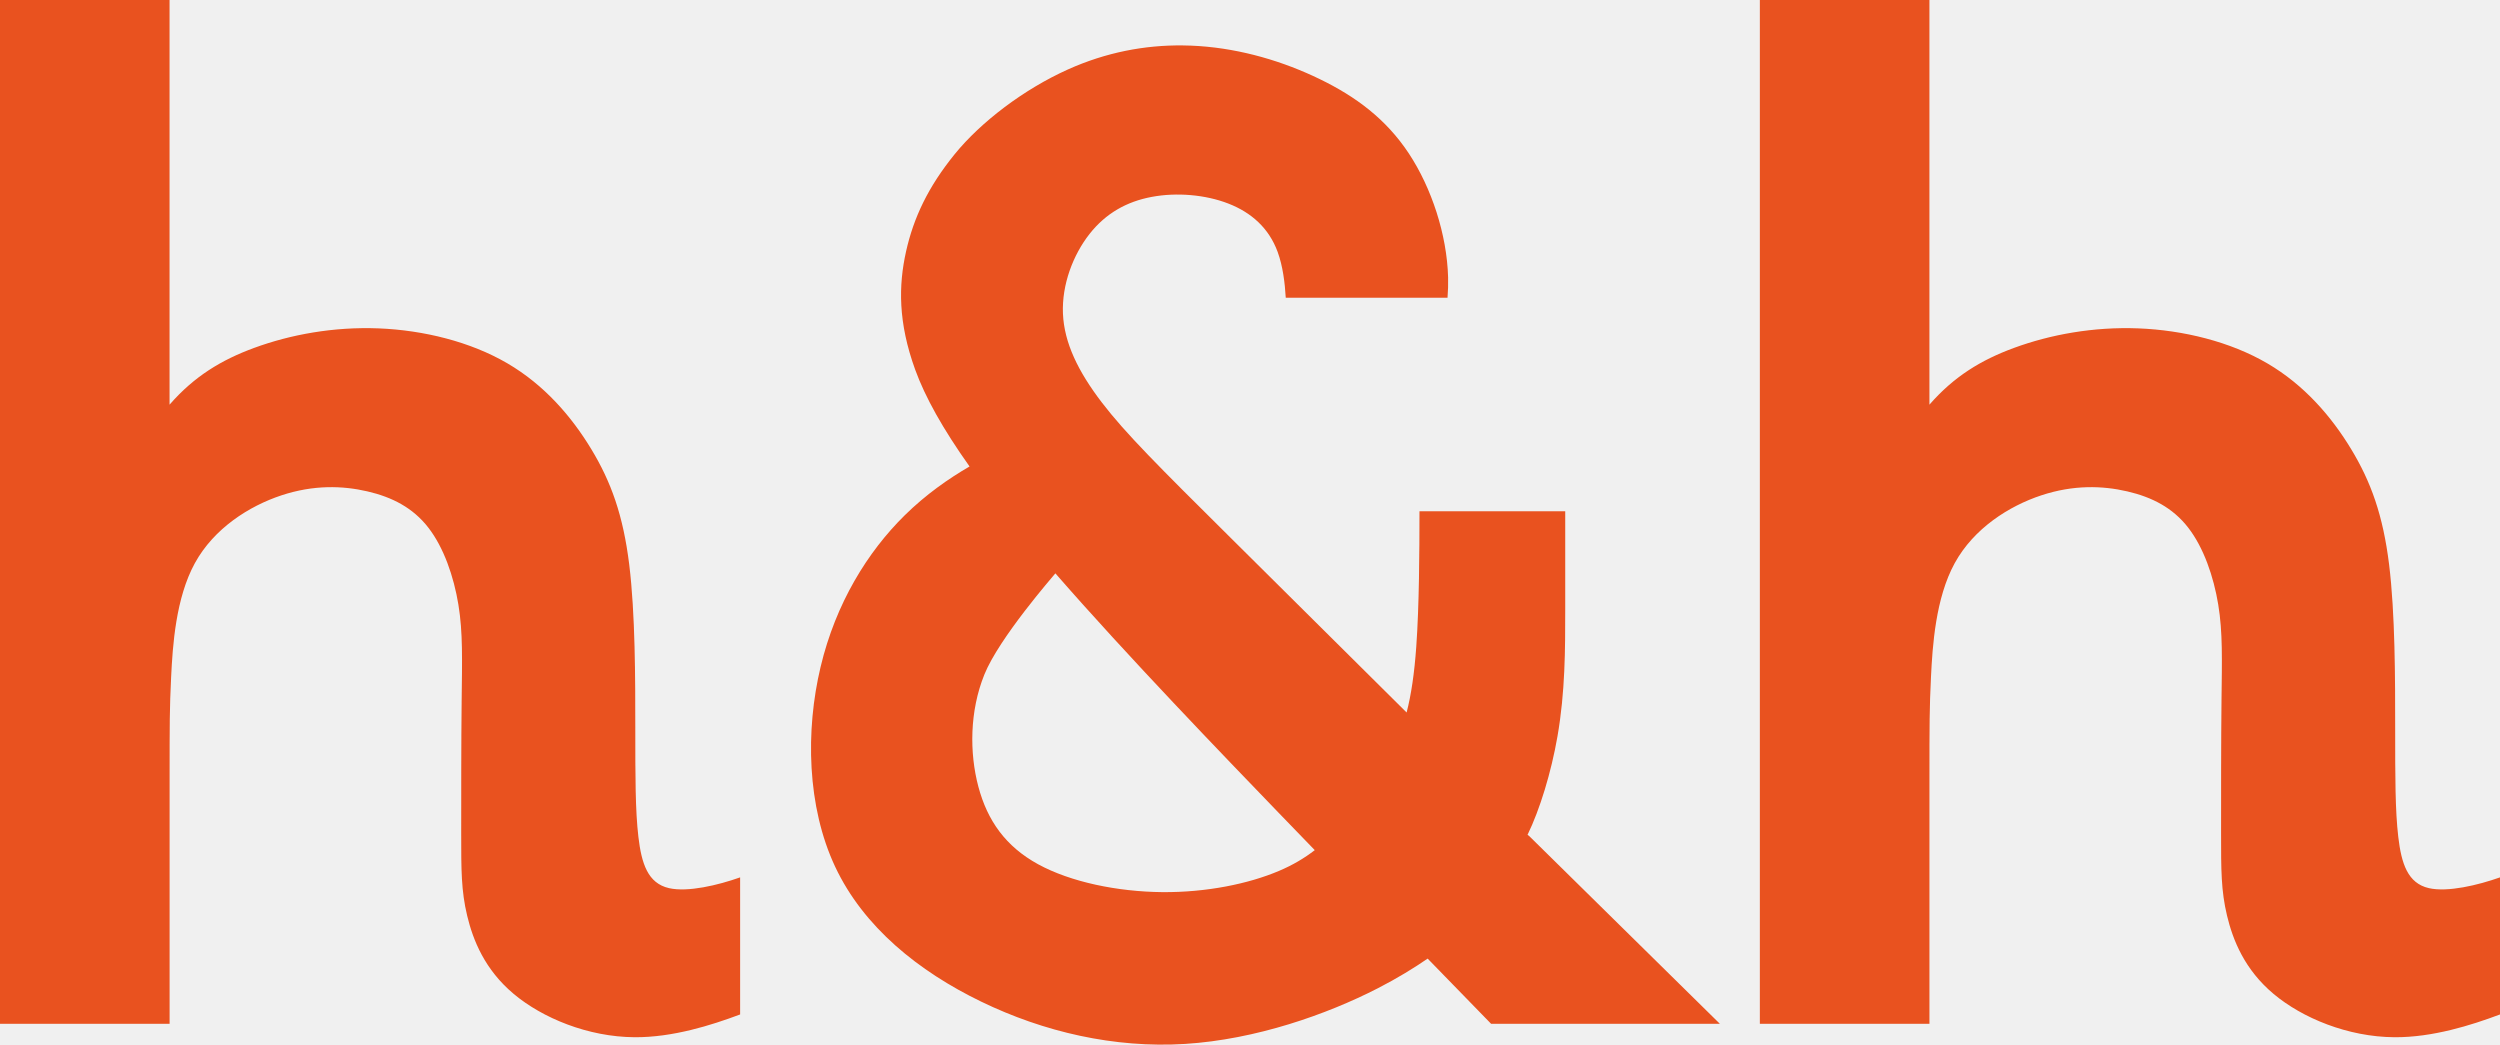
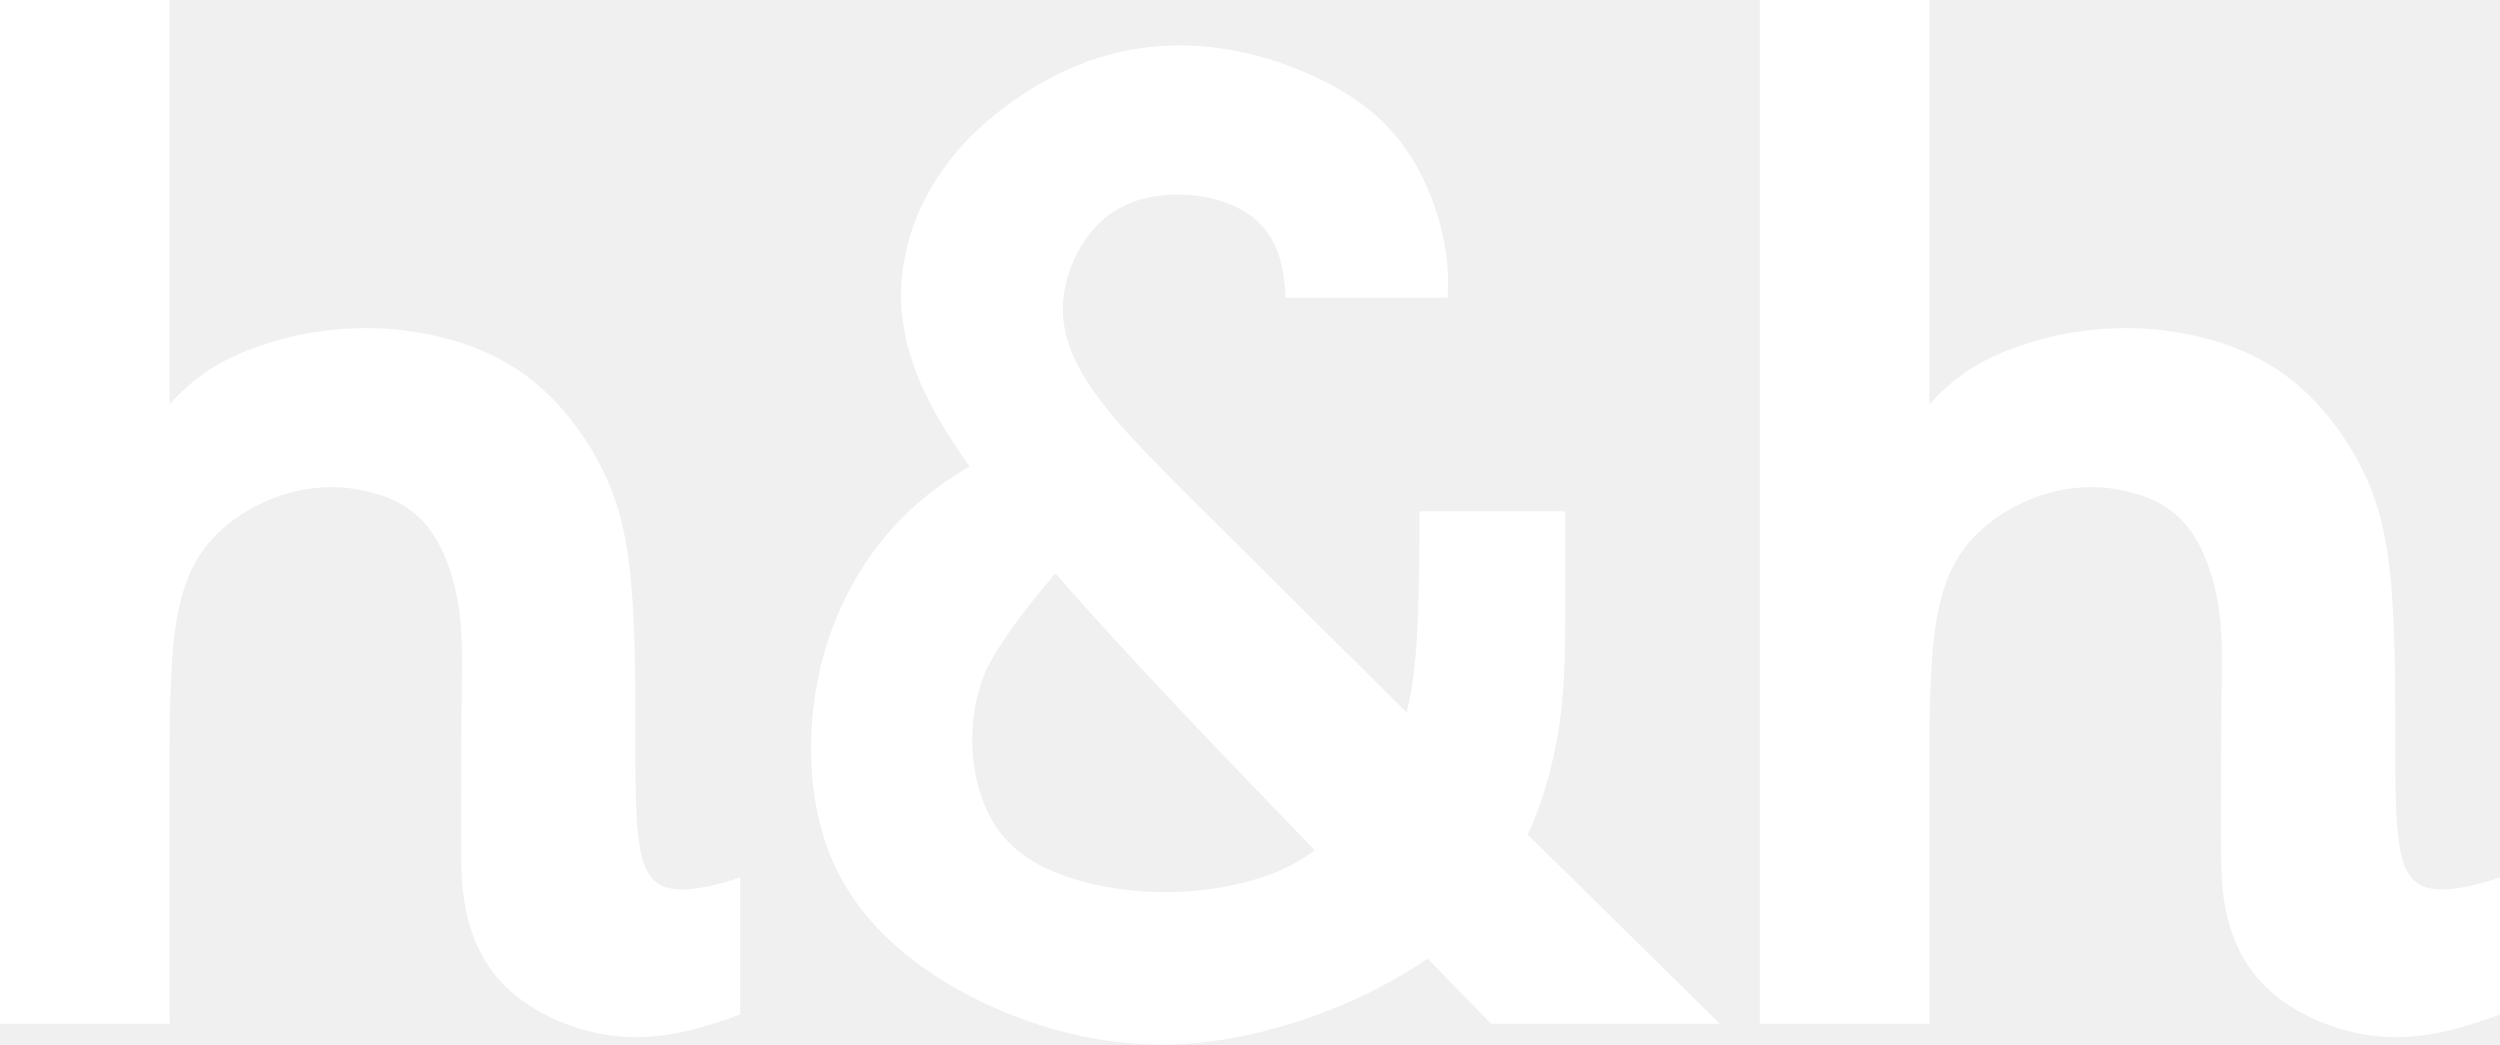
<svg xmlns="http://www.w3.org/2000/svg" xmlns:xlink="http://www.w3.org/1999/xlink" width="100mm" height="41.785mm" viewBox="0 0 100 41.785" version="1.1" id="svg8" xml:space="preserve">
  <defs id="defs2">
    <linearGradient id="linearGradient1178">
      <stop style="stop-color:#aeb0b4;stop-opacity:1" offset="0" id="stop1174" />
      <stop style="stop-color:#e6e6e6;stop-opacity:1" offset="0.507" id="stop1182" />
      <stop style="stop-color:#b1b2b6;stop-opacity:1" offset="1" id="stop1176" />
    </linearGradient>
    <linearGradient xlink:href="#linearGradient1178" id="linearGradient1180" x1="41.429" y1="1080" x2="991.429" y2="1080" gradientUnits="userSpaceOnUse" gradientTransform="matrix(0.1913597,0,0,0.1829329,25.89211,66.87893)" />
    <style type="text/css" id="style6">
    .fil0 {fill:#1F1A17}
    .fil4 {fill:white}
    .fil2 {fill:#E51E2A}
    .fil3 {fill:white}
    .fil1 {fill:url(#id0)}
   </style>
    <linearGradient id="id0" gradientUnits="userSpaceOnUse" x1="10.222" y1="228.21" x2="214.137" y2="228.21" gradientTransform="translate(82.74173,34.42837)">
      <stop offset="0" style="stop-color:#A7B6BF" id="stop9" />
      <stop offset="0.071" style="stop-color:#AAB8C1" id="stop11" />
      <stop offset="0.212" style="stop-color:white" id="stop13" />
      <stop offset="0.369" style="stop-color:#A7B6BF" id="stop15" />
      <stop offset="0.49" style="stop-color:#A7B6BF" id="stop17" />
      <stop offset="0.612" style="stop-color:#A7B6BF" id="stop19" />
      <stop offset="0.769" style="stop-color:white" id="stop21" />
      <stop offset="0.922" style="stop-color:#AEBCC5" id="stop23" />
      <stop offset="1" style="stop-color:#A7B6BF" id="stop25" />
    </linearGradient>
    <style type="text/css" id="style6-1">
    .fil0 {fill:#1F1A17}
    .fil4 {fill:white}
    .fil2 {fill:#E51E2A}
    .fil3 {fill:white}
    .fil1 {fill:url(#id0)}
   </style>
    <style type="text/css" id="style6-8">
    .fil3 {fill:#1F1A17}
    .fil0 {fill:black}
    .fil1 {fill:white}
    .fil2 {fill:#DE3E3F}
   </style>
    <style type="text/css" id="style6-16">
    .fil0 {fill:#1F1A17}
    .fil4 {fill:white}
    .fil2 {fill:#E51E2A}
    .fil3 {fill:white}
    .fil1 {fill:url(#id0)}
   </style>
    <style type="text/css" id="style6-1-3">
    .fil0 {fill:#1F1A17}
    .fil4 {fill:white}
    .fil2 {fill:#E51E2A}
    .fil3 {fill:white}
    .fil1 {fill:url(#id0)}
   </style>
    <style type="text/css" id="style6-4">
    .fil0 {fill:#1F1A17}
    .fil4 {fill:white}
    .fil2 {fill:#E51E2A}
    .fil3 {fill:white}
    .fil1 {fill:url(#id0)}
   </style>
    <style type="text/css" id="style6-1-6">
    .fil0 {fill:#1F1A17}
    .fil4 {fill:white}
    .fil2 {fill:#E51E2A}
    .fil3 {fill:white}
    .fil1 {fill:url(#id0)}
   </style>
    <style type="text/css" id="style6-8-1">
    .fil3 {fill:#1F1A17}
    .fil0 {fill:black}
    .fil1 {fill:white}
    .fil2 {fill:#DE3E3F}
   </style>
    <style type="text/css" id="style6-16-4">
    .fil0 {fill:#1F1A17}
    .fil4 {fill:white}
    .fil2 {fill:#E51E2A}
    .fil3 {fill:white}
    .fil1 {fill:url(#id0)}
   </style>
    <style type="text/css" id="style6-1-3-2">
    .fil0 {fill:#1F1A17}
    .fil4 {fill:white}
    .fil2 {fill:#E51E2A}
    .fil3 {fill:white}
    .fil1 {fill:url(#id0)}
   </style>
  </defs>
-   <path id="path3272" style="fill:#e9521f;fill-opacity:1;stroke-width:0.212" class="st0" d="m 0,0 v 40.952 h 6.784 v -9.807 c 0,-2.203 6.08e-5,-2.805 0.061,-4.06 0.061,-1.254 0.183,-3.16 0.949,-4.558 0.766,-1.397 2.175,-2.286 3.46,-2.712 1.285,-0.426 2.446,-0.391 3.441,-0.16 0.995,0.231 1.824,0.657 2.439,1.451 0.616,0.794 1.018,1.954 1.202,3.08 0.184,1.125 0.148,2.215 0.13,3.843 -0.018,1.629 -0.018,3.796 -0.018,5.288 0,1.492 -1.09e-4,2.309 0.237,3.304 0.237,0.995 0.711,2.168 1.86,3.133 1.149,0.965 2.973,1.723 4.838,1.735 1.523,0.01 3.066,-0.477 4.222,-0.911 v -5.483 c -0.882,0.313 -2.095,0.602 -2.843,0.431 -0.853,-0.195 -1.101,-0.989 -1.226,-2.049 -0.124,-1.06 -0.124,-2.387 -0.124,-4.353 0,-1.966 -1.94e-4,-4.571 -0.243,-6.543 -0.243,-1.972 -0.728,-3.311 -1.516,-4.613 -0.788,-1.303 -1.877,-2.57 -3.358,-3.435 -1.48,-0.865 -3.352,-1.326 -5.152,-1.398 -1.8,-0.071 -3.53,0.249 -4.98,0.782 -1.314,0.483 -2.4,1.142 -3.381,2.27 V 0 Z m 70.394,0 v 40.952 h 6.784 v -9.807 c 0,-2.203 4.9e-5,-2.805 0.061,-4.06 0.061,-1.254 0.183,-3.16 0.949,-4.558 0.766,-1.397 2.175,-2.286 3.46,-2.712 1.285,-0.426 2.446,-0.391 3.441,-0.16 0.995,0.231 1.824,0.657 2.439,1.451 0.616,0.794 1.018,1.954 1.202,3.08 0.184,1.125 0.148,2.215 0.13,3.843 -0.018,1.629 -0.017,3.796 -0.017,5.288 0,1.492 -2.19e-4,2.309 0.237,3.304 0.237,0.995 0.711,2.168 1.86,3.133 1.149,0.965 2.973,1.723 4.838,1.735 1.523,0.01 3.066,-0.477 4.222,-0.911 v -5.483 c -0.882,0.313 -2.095,0.602 -2.843,0.431 -0.853,-0.195 -1.101,-0.989 -1.226,-2.049 -0.124,-1.06 -0.124,-2.387 -0.124,-4.353 0,-1.966 -1.95e-4,-4.571 -0.243,-6.543 -0.243,-1.972 -0.728,-3.311 -1.516,-4.613 -0.788,-1.303 -1.877,-2.57 -3.358,-3.435 -1.48,-0.865 -3.352,-1.326 -5.152,-1.398 -1.8,-0.071 -3.53,0.249 -4.98,0.782 -1.314,0.483 -2.4,1.142 -3.381,2.27 V 0 Z M 47.31,1.817 c -1.517,-0.017 -3.068,0.275 -4.599,0.964 -1.75,0.787 -3.475,2.093 -4.531,3.396 -1.055,1.302 -1.636,2.53 -1.938,3.882 -0.301,1.353 -0.324,2.83 0.367,4.732 0.398,1.095 1.099,2.354 2.173,3.868 -0.838,0.486 -1.75,1.122 -2.596,1.956 -1.482,1.461 -2.755,3.513 -3.362,6.059 -0.607,2.546 -0.549,5.586 0.582,7.994 1.131,2.408 3.333,4.183 5.841,5.397 2.508,1.214 5.322,1.867 8.153,1.692 2.831,-0.176 5.678,-1.181 7.709,-2.224 0.795,-0.408 1.46,-0.82 1.997,-1.189 l 2.538,2.608 h 9.151 l -7.626,-7.509 -0.067,-0.051 c 0.495,-1.016 0.947,-2.5 1.197,-3.938 0.31,-1.784 0.31,-3.484 0.31,-5.088 v -3.915 h -5.83 c -7.78e-4,1.573 -0.01,3.762 -0.129,5.427 -0.076,1.061 -0.199,1.895 -0.385,2.622 -2.29,-2.276 -4.977,-4.941 -7.067,-7.015 -2.851,-2.829 -4.178,-4.15 -5.123,-5.384 -0.945,-1.235 -1.507,-2.383 -1.557,-3.553 -0.05,-1.17 0.411,-2.36 1.063,-3.189 0.651,-0.829 1.492,-1.297 2.487,-1.483 0.995,-0.187 2.144,-0.092 3.067,0.267 0.923,0.359 1.621,0.983 1.97,1.931 0.208,0.565 0.291,1.243 0.325,1.836 h 6.471 c 0.021,-0.266 0.03,-0.539 0.023,-0.817 C 57.878,9.388 57.266,7.521 56.354,6.139 55.441,4.757 54.227,3.861 52.786,3.162 51.346,2.462 49.679,1.96 47.958,1.842 47.743,1.828 47.527,1.819 47.31,1.817 Z M 42.215,22.934 c 2.867,3.291 6.765,7.332 8.934,9.581 0.613,0.636 1.07,1.109 1.442,1.491 -0.407,0.313 -0.868,0.592 -1.438,0.833 -1.206,0.511 -2.889,0.862 -4.669,0.846 -1.78,-0.017 -3.655,-0.402 -4.958,-1.114 -1.302,-0.712 -2.031,-1.75 -2.391,-3.103 -0.36,-1.353 -0.352,-3.019 0.239,-4.485 0.59,-1.466 2.749,-3.933 2.841,-4.049 z" />
+   <path id="path3272" style="fill:#ffffff;fill-opacity:1;stroke-width:0.212" class="st0" d="m 0,0 v 40.952 h 6.784 v -9.807 c 0,-2.203 6.08e-5,-2.805 0.061,-4.06 0.061,-1.254 0.183,-3.16 0.949,-4.558 0.766,-1.397 2.175,-2.286 3.46,-2.712 1.285,-0.426 2.446,-0.391 3.441,-0.16 0.995,0.231 1.824,0.657 2.439,1.451 0.616,0.794 1.018,1.954 1.202,3.08 0.184,1.125 0.148,2.215 0.13,3.843 -0.018,1.629 -0.018,3.796 -0.018,5.288 0,1.492 -1.09e-4,2.309 0.237,3.304 0.237,0.995 0.711,2.168 1.86,3.133 1.149,0.965 2.973,1.723 4.838,1.735 1.523,0.01 3.066,-0.477 4.222,-0.911 v -5.483 c -0.882,0.313 -2.095,0.602 -2.843,0.431 -0.853,-0.195 -1.101,-0.989 -1.226,-2.049 -0.124,-1.06 -0.124,-2.387 -0.124,-4.353 0,-1.966 -1.94e-4,-4.571 -0.243,-6.543 -0.243,-1.972 -0.728,-3.311 -1.516,-4.613 -0.788,-1.303 -1.877,-2.57 -3.358,-3.435 -1.48,-0.865 -3.352,-1.326 -5.152,-1.398 -1.8,-0.071 -3.53,0.249 -4.98,0.782 -1.314,0.483 -2.4,1.142 -3.381,2.27 V 0 Z m 70.394,0 v 40.952 h 6.784 v -9.807 c 0,-2.203 4.9e-5,-2.805 0.061,-4.06 0.061,-1.254 0.183,-3.16 0.949,-4.558 0.766,-1.397 2.175,-2.286 3.46,-2.712 1.285,-0.426 2.446,-0.391 3.441,-0.16 0.995,0.231 1.824,0.657 2.439,1.451 0.616,0.794 1.018,1.954 1.202,3.08 0.184,1.125 0.148,2.215 0.13,3.843 -0.018,1.629 -0.017,3.796 -0.017,5.288 0,1.492 -2.19e-4,2.309 0.237,3.304 0.237,0.995 0.711,2.168 1.86,3.133 1.149,0.965 2.973,1.723 4.838,1.735 1.523,0.01 3.066,-0.477 4.222,-0.911 v -5.483 c -0.882,0.313 -2.095,0.602 -2.843,0.431 -0.853,-0.195 -1.101,-0.989 -1.226,-2.049 -0.124,-1.06 -0.124,-2.387 -0.124,-4.353 0,-1.966 -1.95e-4,-4.571 -0.243,-6.543 -0.243,-1.972 -0.728,-3.311 -1.516,-4.613 -0.788,-1.303 -1.877,-2.57 -3.358,-3.435 -1.48,-0.865 -3.352,-1.326 -5.152,-1.398 -1.8,-0.071 -3.53,0.249 -4.98,0.782 -1.314,0.483 -2.4,1.142 -3.381,2.27 V 0 Z M 47.31,1.817 c -1.517,-0.017 -3.068,0.275 -4.599,0.964 -1.75,0.787 -3.475,2.093 -4.531,3.396 -1.055,1.302 -1.636,2.53 -1.938,3.882 -0.301,1.353 -0.324,2.83 0.367,4.732 0.398,1.095 1.099,2.354 2.173,3.868 -0.838,0.486 -1.75,1.122 -2.596,1.956 -1.482,1.461 -2.755,3.513 -3.362,6.059 -0.607,2.546 -0.549,5.586 0.582,7.994 1.131,2.408 3.333,4.183 5.841,5.397 2.508,1.214 5.322,1.867 8.153,1.692 2.831,-0.176 5.678,-1.181 7.709,-2.224 0.795,-0.408 1.46,-0.82 1.997,-1.189 l 2.538,2.608 h 9.151 l -7.626,-7.509 -0.067,-0.051 c 0.495,-1.016 0.947,-2.5 1.197,-3.938 0.31,-1.784 0.31,-3.484 0.31,-5.088 v -3.915 h -5.83 c -7.78e-4,1.573 -0.01,3.762 -0.129,5.427 -0.076,1.061 -0.199,1.895 -0.385,2.622 -2.29,-2.276 -4.977,-4.941 -7.067,-7.015 -2.851,-2.829 -4.178,-4.15 -5.123,-5.384 -0.945,-1.235 -1.507,-2.383 -1.557,-3.553 -0.05,-1.17 0.411,-2.36 1.063,-3.189 0.651,-0.829 1.492,-1.297 2.487,-1.483 0.995,-0.187 2.144,-0.092 3.067,0.267 0.923,0.359 1.621,0.983 1.97,1.931 0.208,0.565 0.291,1.243 0.325,1.836 h 6.471 c 0.021,-0.266 0.03,-0.539 0.023,-0.817 C 57.878,9.388 57.266,7.521 56.354,6.139 55.441,4.757 54.227,3.861 52.786,3.162 51.346,2.462 49.679,1.96 47.958,1.842 47.743,1.828 47.527,1.819 47.31,1.817 Z M 42.215,22.934 c 2.867,3.291 6.765,7.332 8.934,9.581 0.613,0.636 1.07,1.109 1.442,1.491 -0.407,0.313 -0.868,0.592 -1.438,0.833 -1.206,0.511 -2.889,0.862 -4.669,0.846 -1.78,-0.017 -3.655,-0.402 -4.958,-1.114 -1.302,-0.712 -2.031,-1.75 -2.391,-3.103 -0.36,-1.353 -0.352,-3.019 0.239,-4.485 0.59,-1.466 2.749,-3.933 2.841,-4.049 z" />
  <style type="text/css" id="style3265">
	.st0{fill-rule:evenodd;clip-rule:evenodd;fill:#999999;}
	.st1{fill-rule:evenodd;clip-rule:evenodd;fill:#FF9000;}
</style>
  <style type="text/css" id="style3265-2">
	.st0{fill-rule:evenodd;clip-rule:evenodd;fill:#999999;}
	.st1{fill-rule:evenodd;clip-rule:evenodd;fill:#FF9000;}
</style>
</svg>
